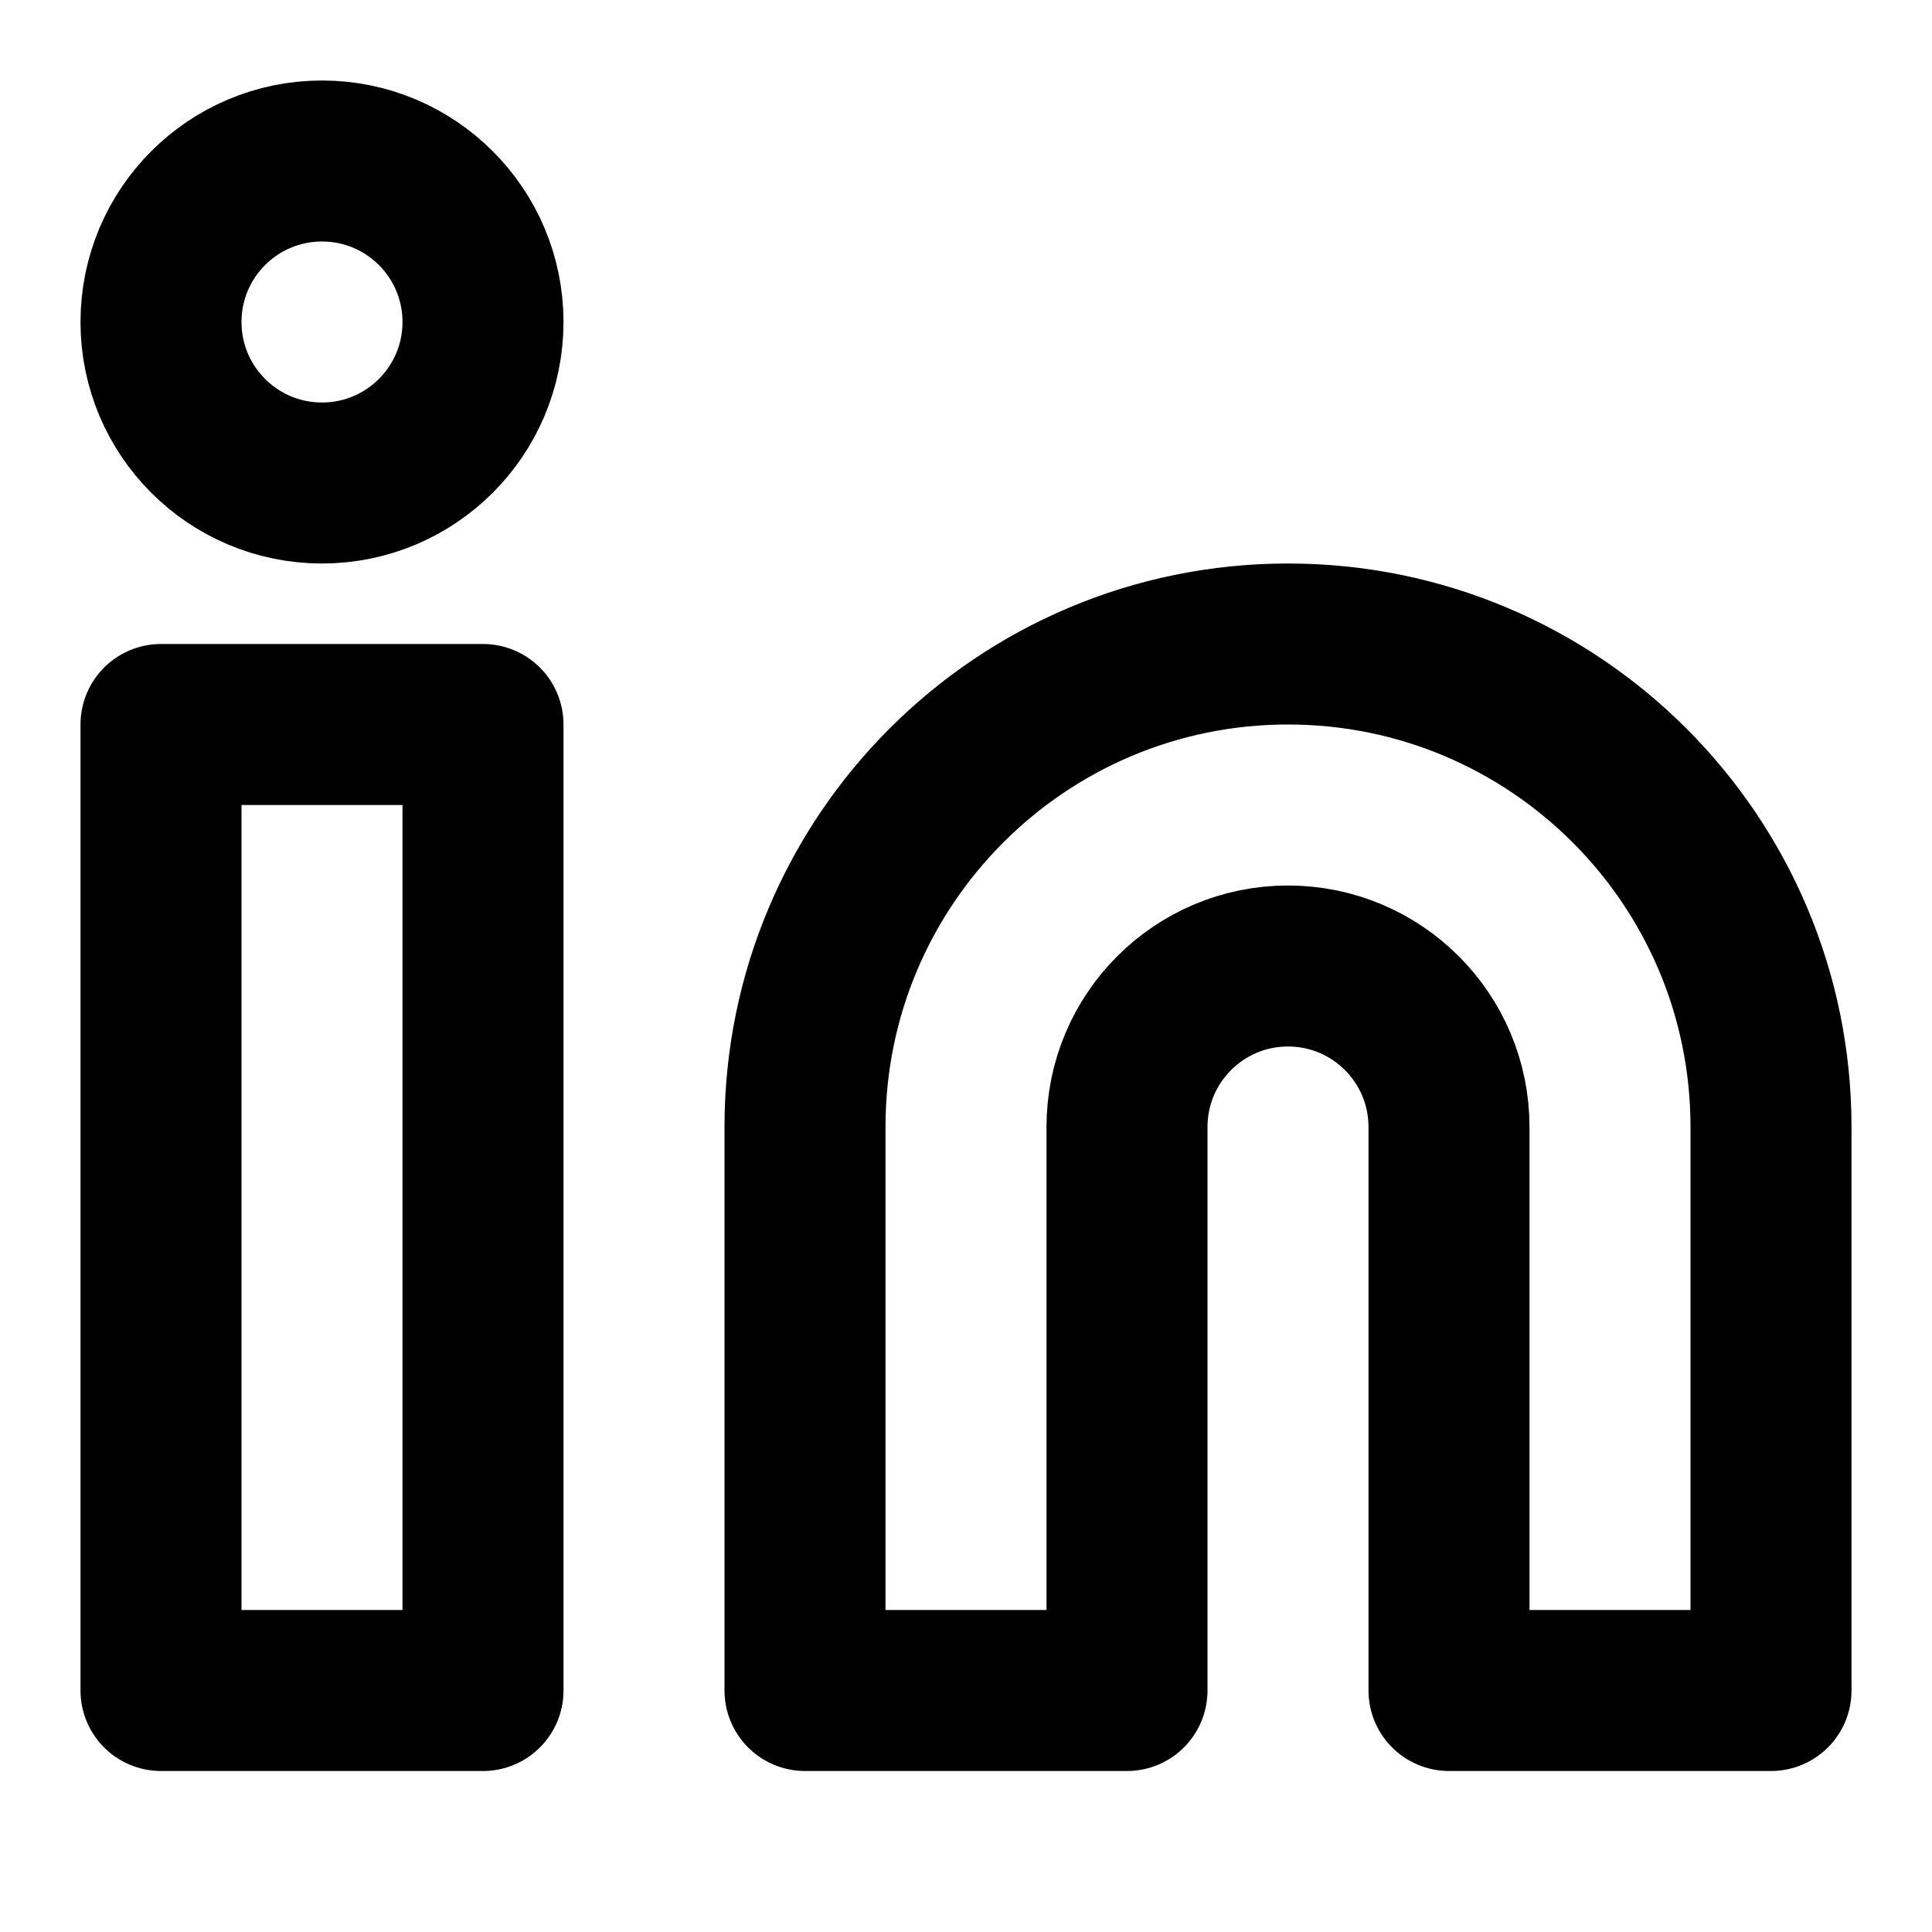
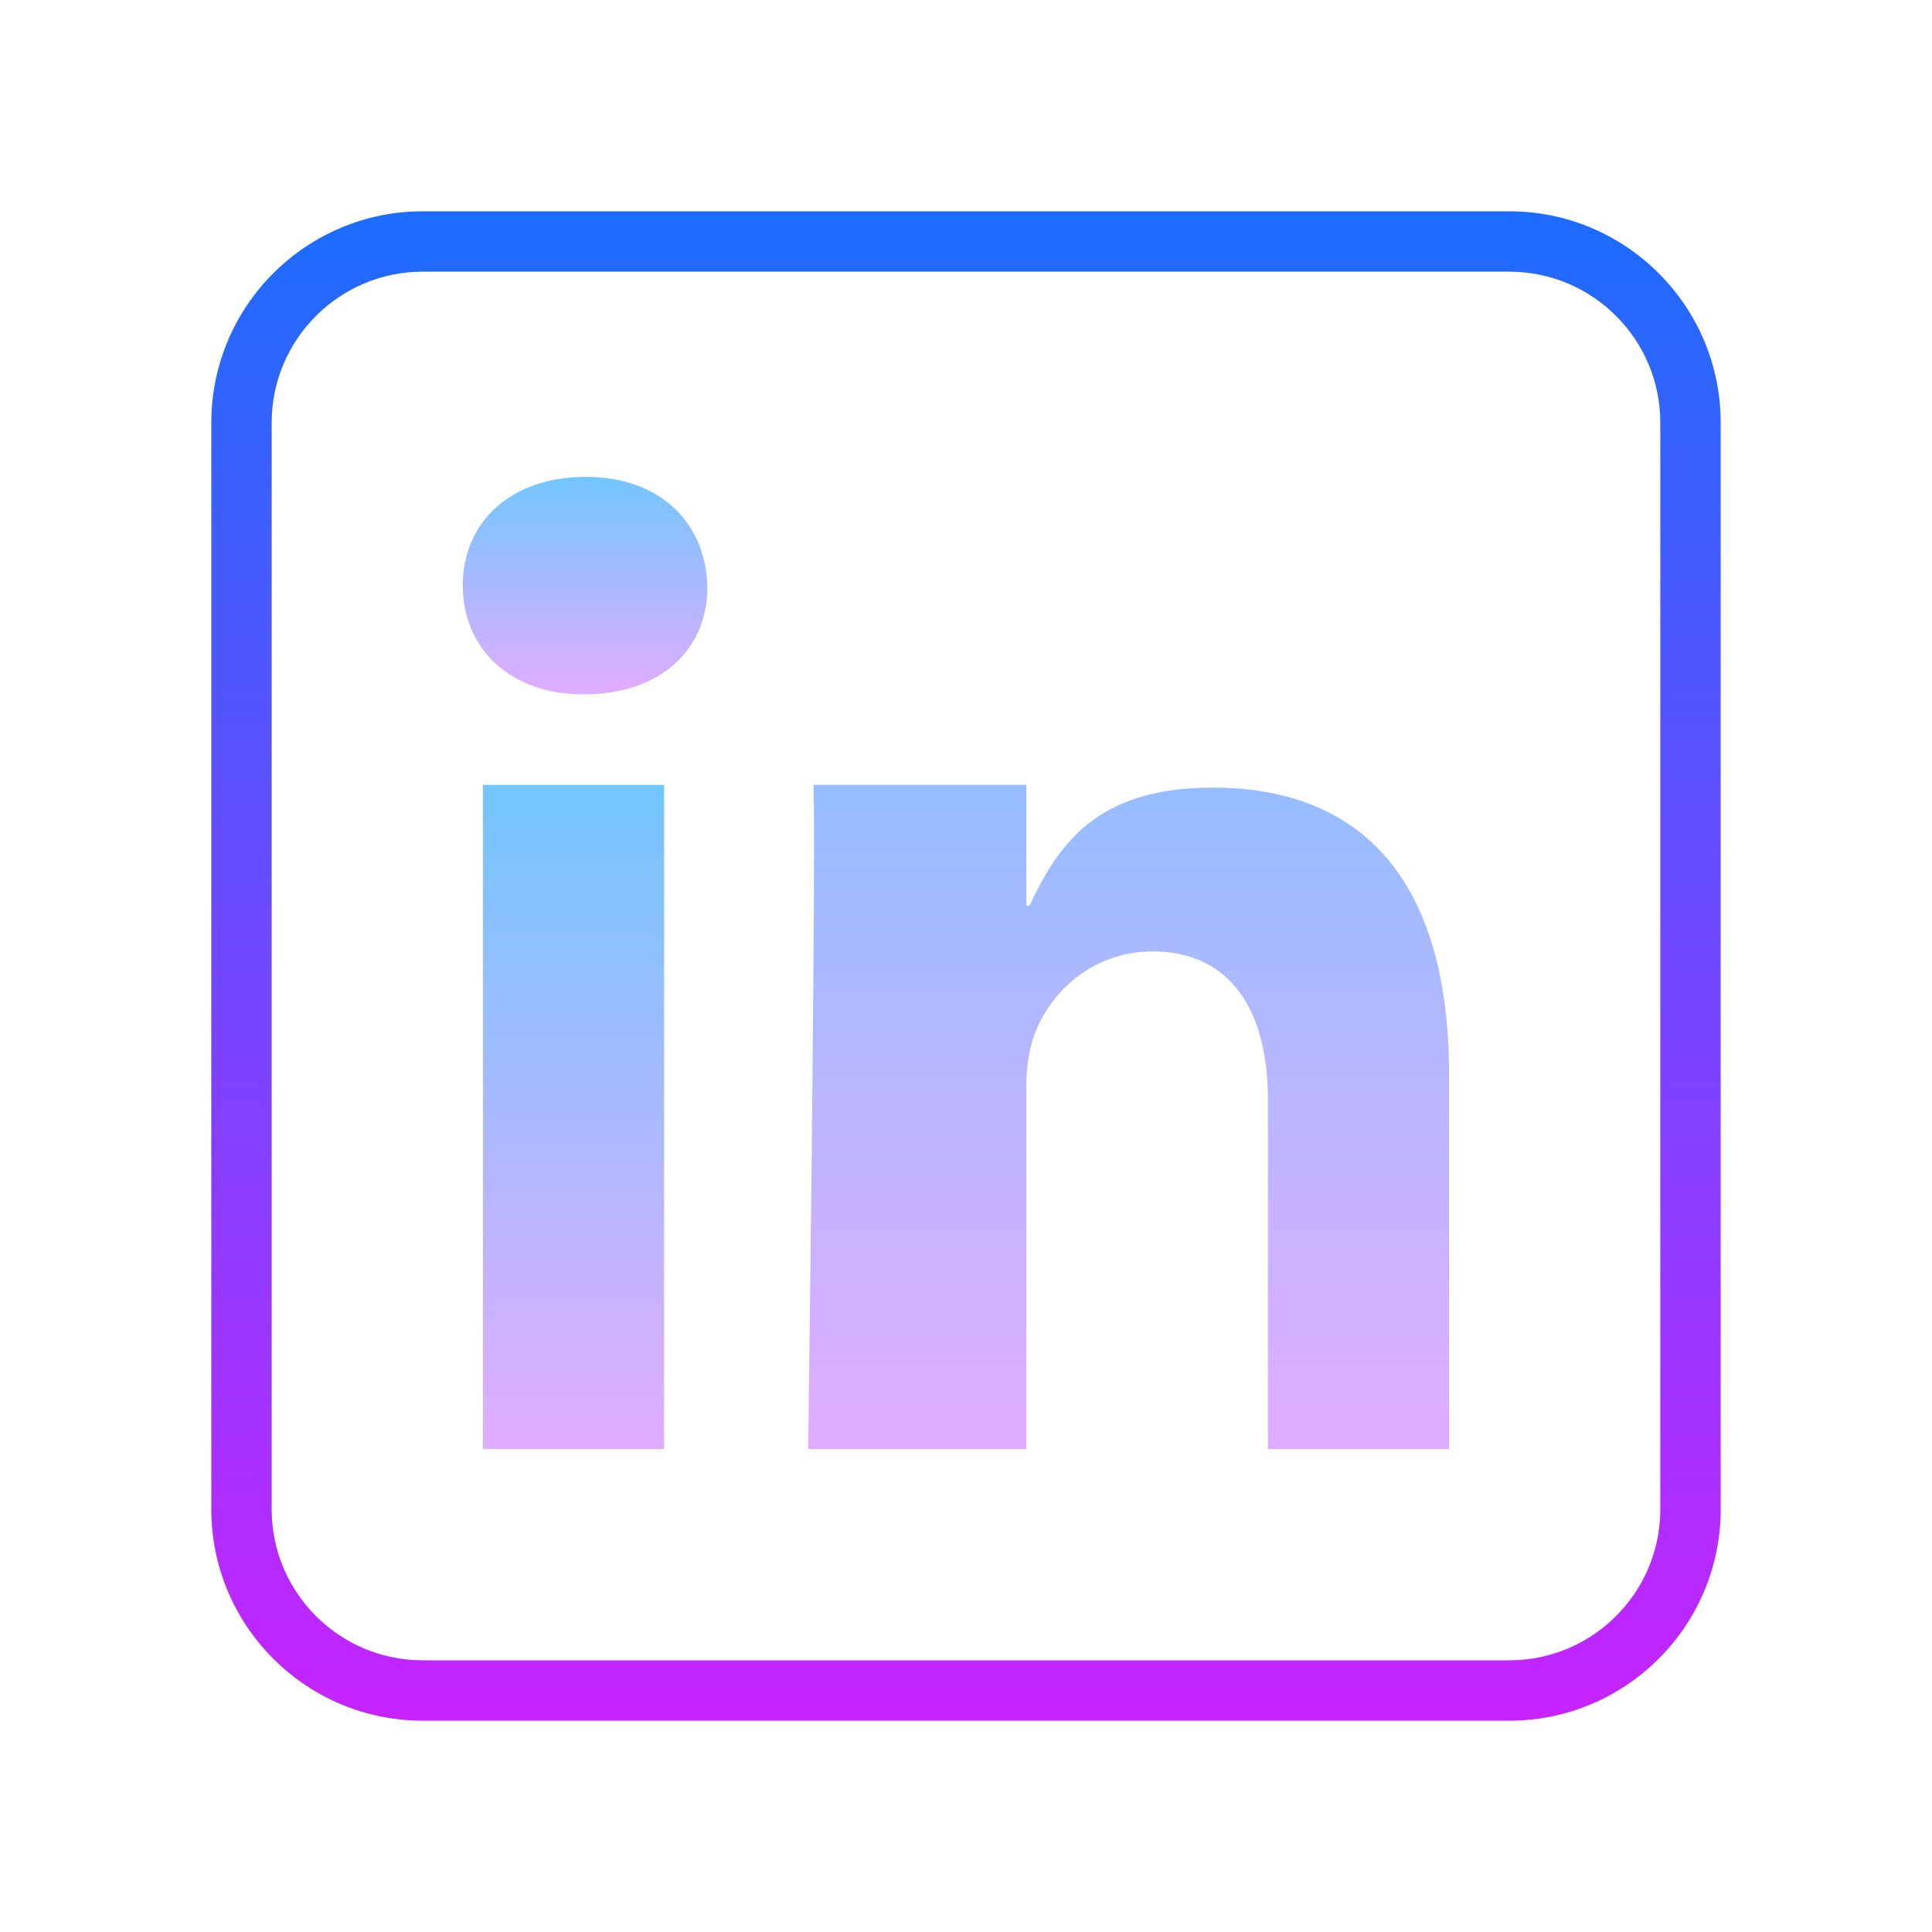
- <svg xmlns="http://www.w3.org/2000/svg" width="24" height="24" viewBox="0 0 24 24" fill="none" stroke="currentColor" stroke-width="2" stroke-linecap="round" stroke-linejoin="round" class="feather feather-linkedin">
-   <path d="M16 8a6 6 0 0 1 6 6v7h-4v-7a2 2 0 0 0-2-2 2 2 0 0 0-2 2v7h-4v-7a6 6 0 0 1 6-6z" />
-   <rect x="2" y="9" width="4" height="12" />
-   <circle cx="4" cy="4" r="2" />
+ <svg xmlns="http://www.w3.org/2000/svg" viewBox="0 0 64 64" width="64px" height="64px" clip-rule="evenodd">
+   <linearGradient id="SUJNhpmDQDF27Y3OfwgfYa" x1="19" x2="19" y1="24.858" y2="49.041" gradientUnits="userSpaceOnUse" spreadMethod="reflect">
+     <stop offset="0" stop-color="#6dc7ff" />
+     <stop offset="1" stop-color="#e6abff" />
+   </linearGradient>
+   <path fill="url(#SUJNhpmDQDF27Y3OfwgfYa)" fill-rule="evenodd" d="M22 48L22 26 16 26 16 48 22 48z" clip-rule="evenodd" />
+   <linearGradient id="SUJNhpmDQDF27Y3OfwgfYb" x1="19.382" x2="19.382" y1="15.423" y2="23.341" gradientUnits="userSpaceOnUse" spreadMethod="reflect">
+     <stop offset="0" stop-color="#6dc7ff" />
+     <stop offset="1" stop-color="#e6abff" />
+   </linearGradient>
+   <path fill="url(#SUJNhpmDQDF27Y3OfwgfYb)" fill-rule="evenodd" d="M19.358,23c2.512,0,4.076-1.474,4.076-3.554 c-0.047-2.126-1.564-3.649-4.028-3.649c-2.465,0-4.076,1.475-4.076,3.601c0,2.08,1.563,3.602,3.981,3.602H19.358L19.358,23z" clip-rule="evenodd" />
+   <linearGradient id="SUJNhpmDQDF27Y3OfwgfYc" x1="37.386" x2="37.386" y1="14.125" y2="49.525" gradientUnits="userSpaceOnUse" spreadMethod="reflect">
+     <stop offset="0" stop-color="#6dc7ff" />
+     <stop offset="1" stop-color="#e6abff" />
+   </linearGradient>
+   <path fill="url(#SUJNhpmDQDF27Y3OfwgfYc)" fill-rule="evenodd" d="M26.946,48H34V35.911c0-0.648,0.122-1.295,0.313-1.758 c0.52-1.295,1.877-2.635,3.867-2.635c2.607,0,3.821,1.988,3.821,4.901V48h6V35.588c0-6.657-3.085-9.498-7.826-9.498 c-3.886,0-5.124,1.91-6.072,3.91H34v-4h-7.054c0.095,2-0.175,22-0.175,22H26.946z" clip-rule="evenodd" />
+   <linearGradient id="SUJNhpmDQDF27Y3OfwgfYd" x1="32" x2="32" y1="6.5" y2="57.5" gradientUnits="userSpaceOnUse" spreadMethod="reflect">
+     <stop offset="0" stop-color="#1a6dff" />
+     <stop offset="1" stop-color="#c822ff" />
+   </linearGradient>
+   <path fill="url(#SUJNhpmDQDF27Y3OfwgfYd)" d="M50,57H14c-3.859,0-7-3.141-7-7V14c0-3.859,3.141-7,7-7h36c3.859,0,7,3.141,7,7v36 C57,53.859,53.859,57,50,57z M14,9c-2.757,0-5,2.243-5,5v36c0,2.757,2.243,5,5,5h36c2.757,0,5-2.243,5-5V14c0-2.757-2.243-5-5-5H14z" />
</svg>
